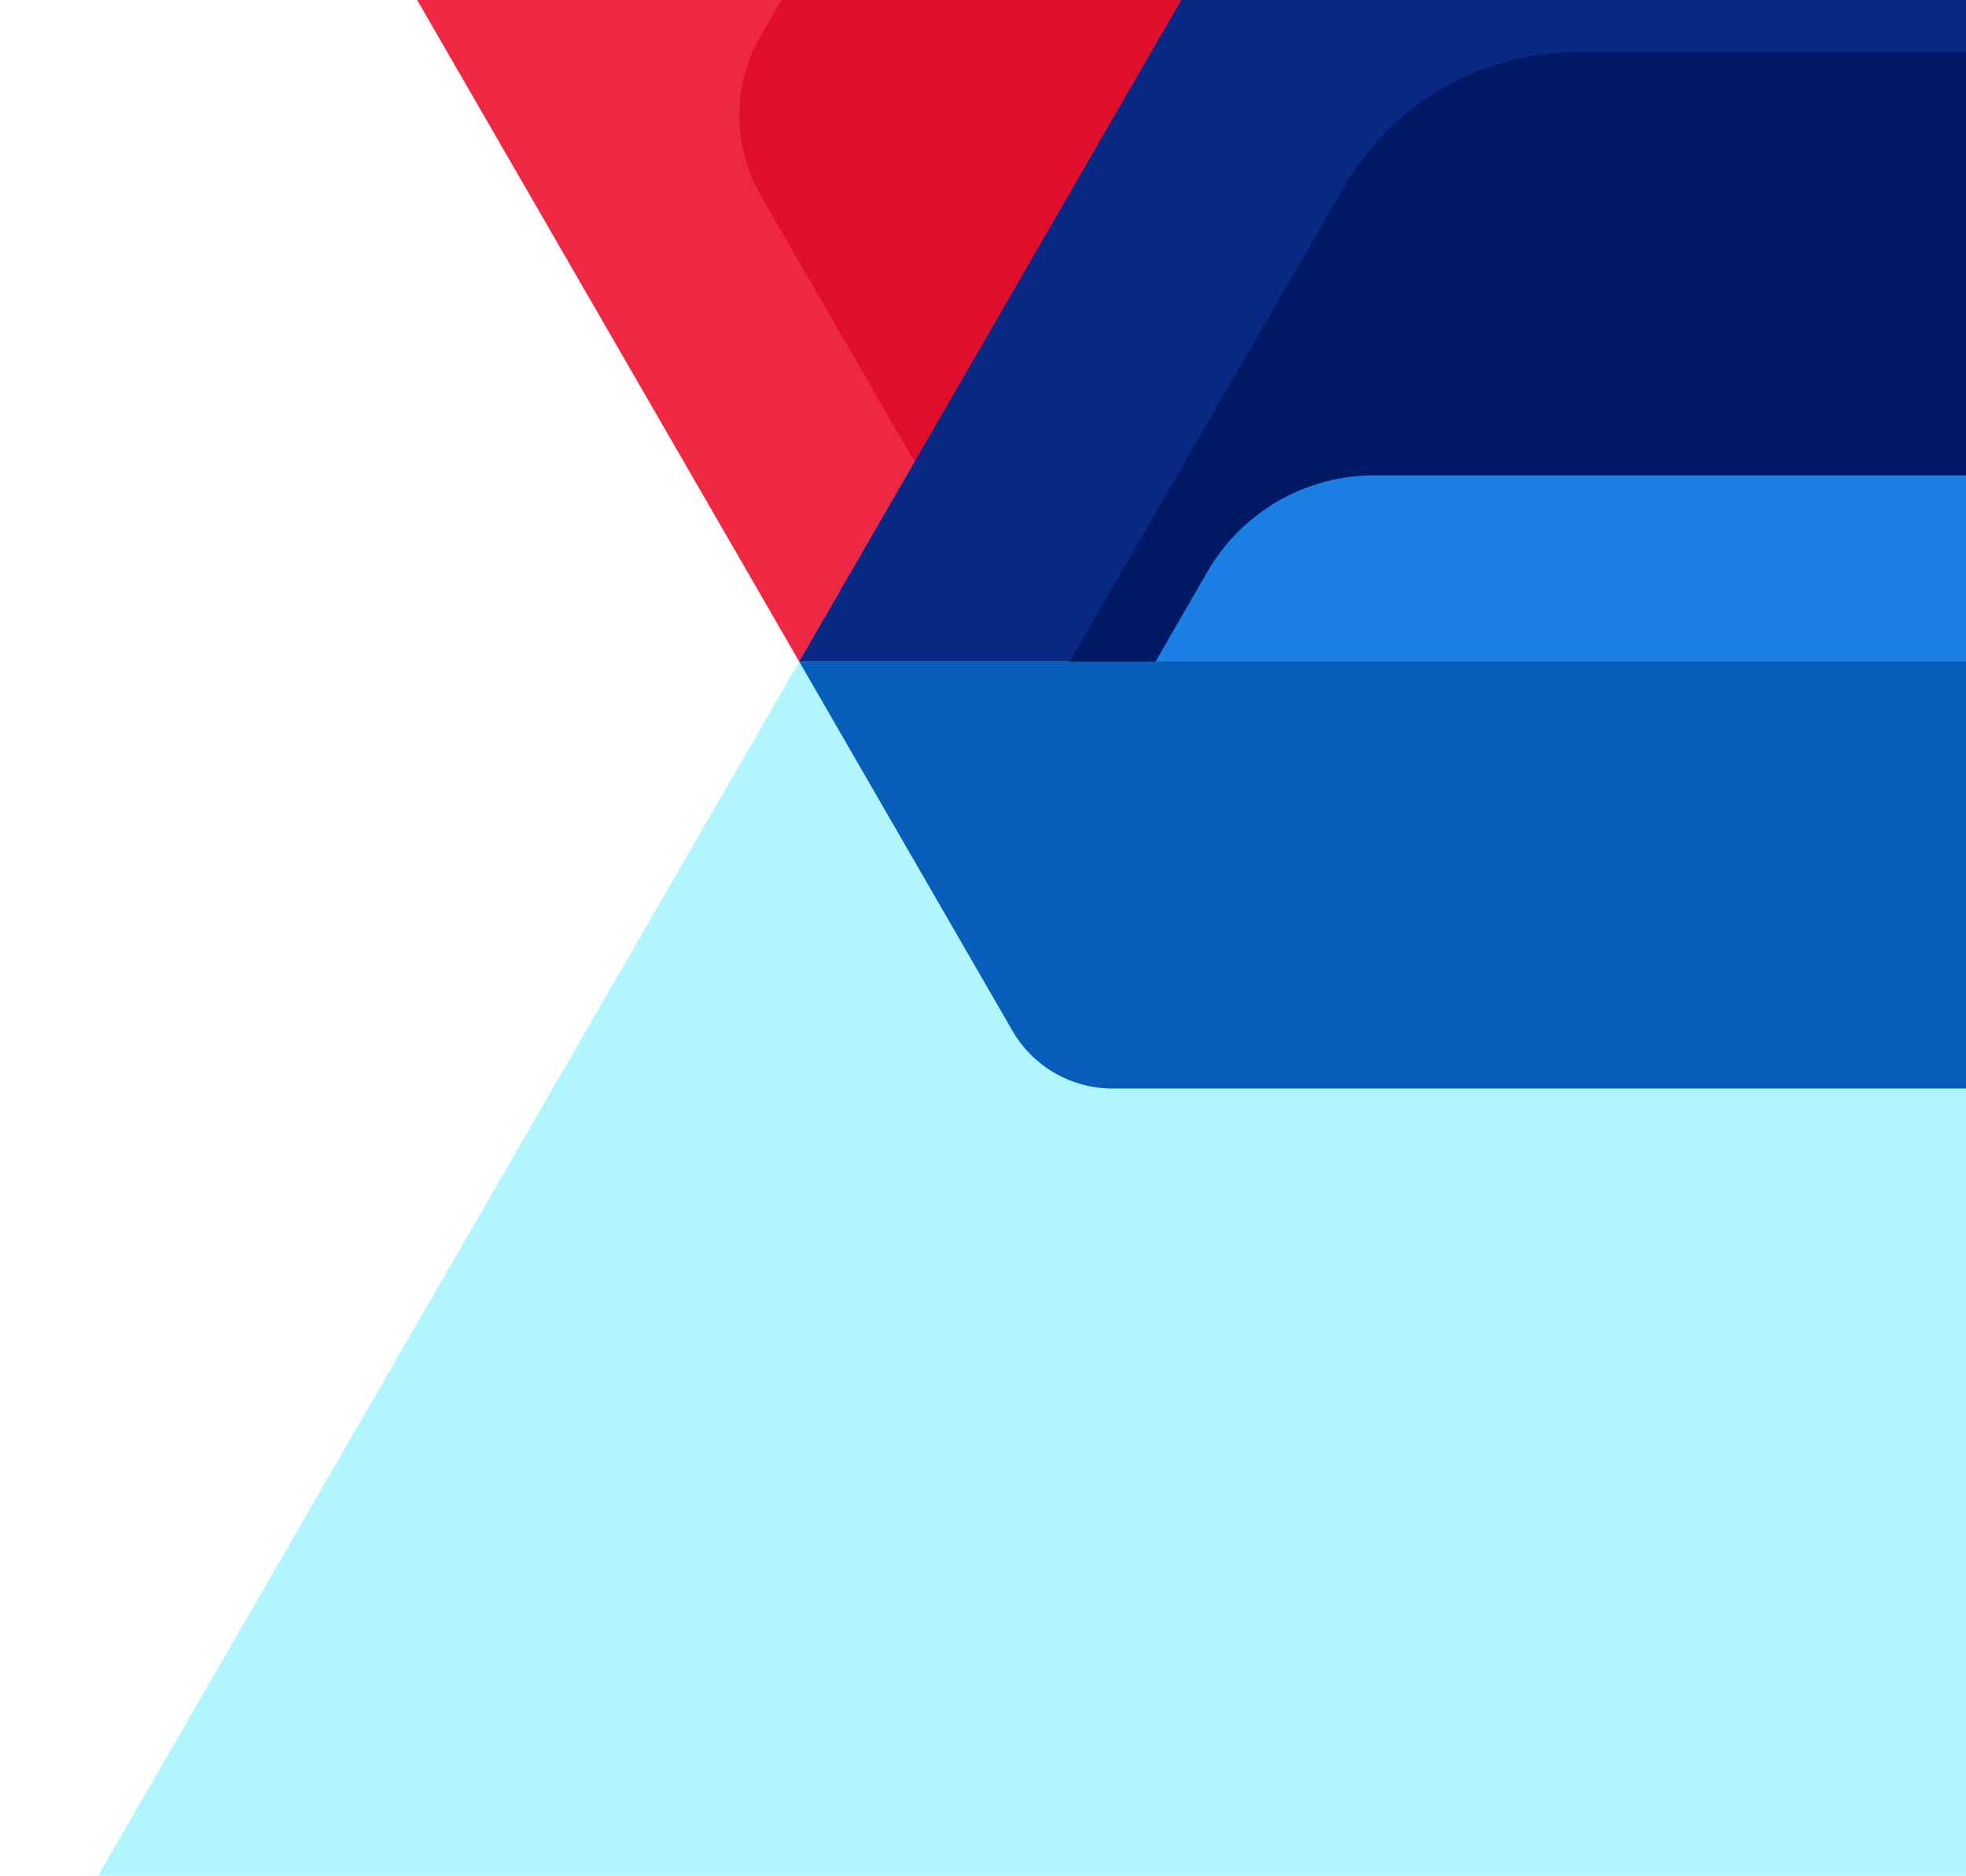
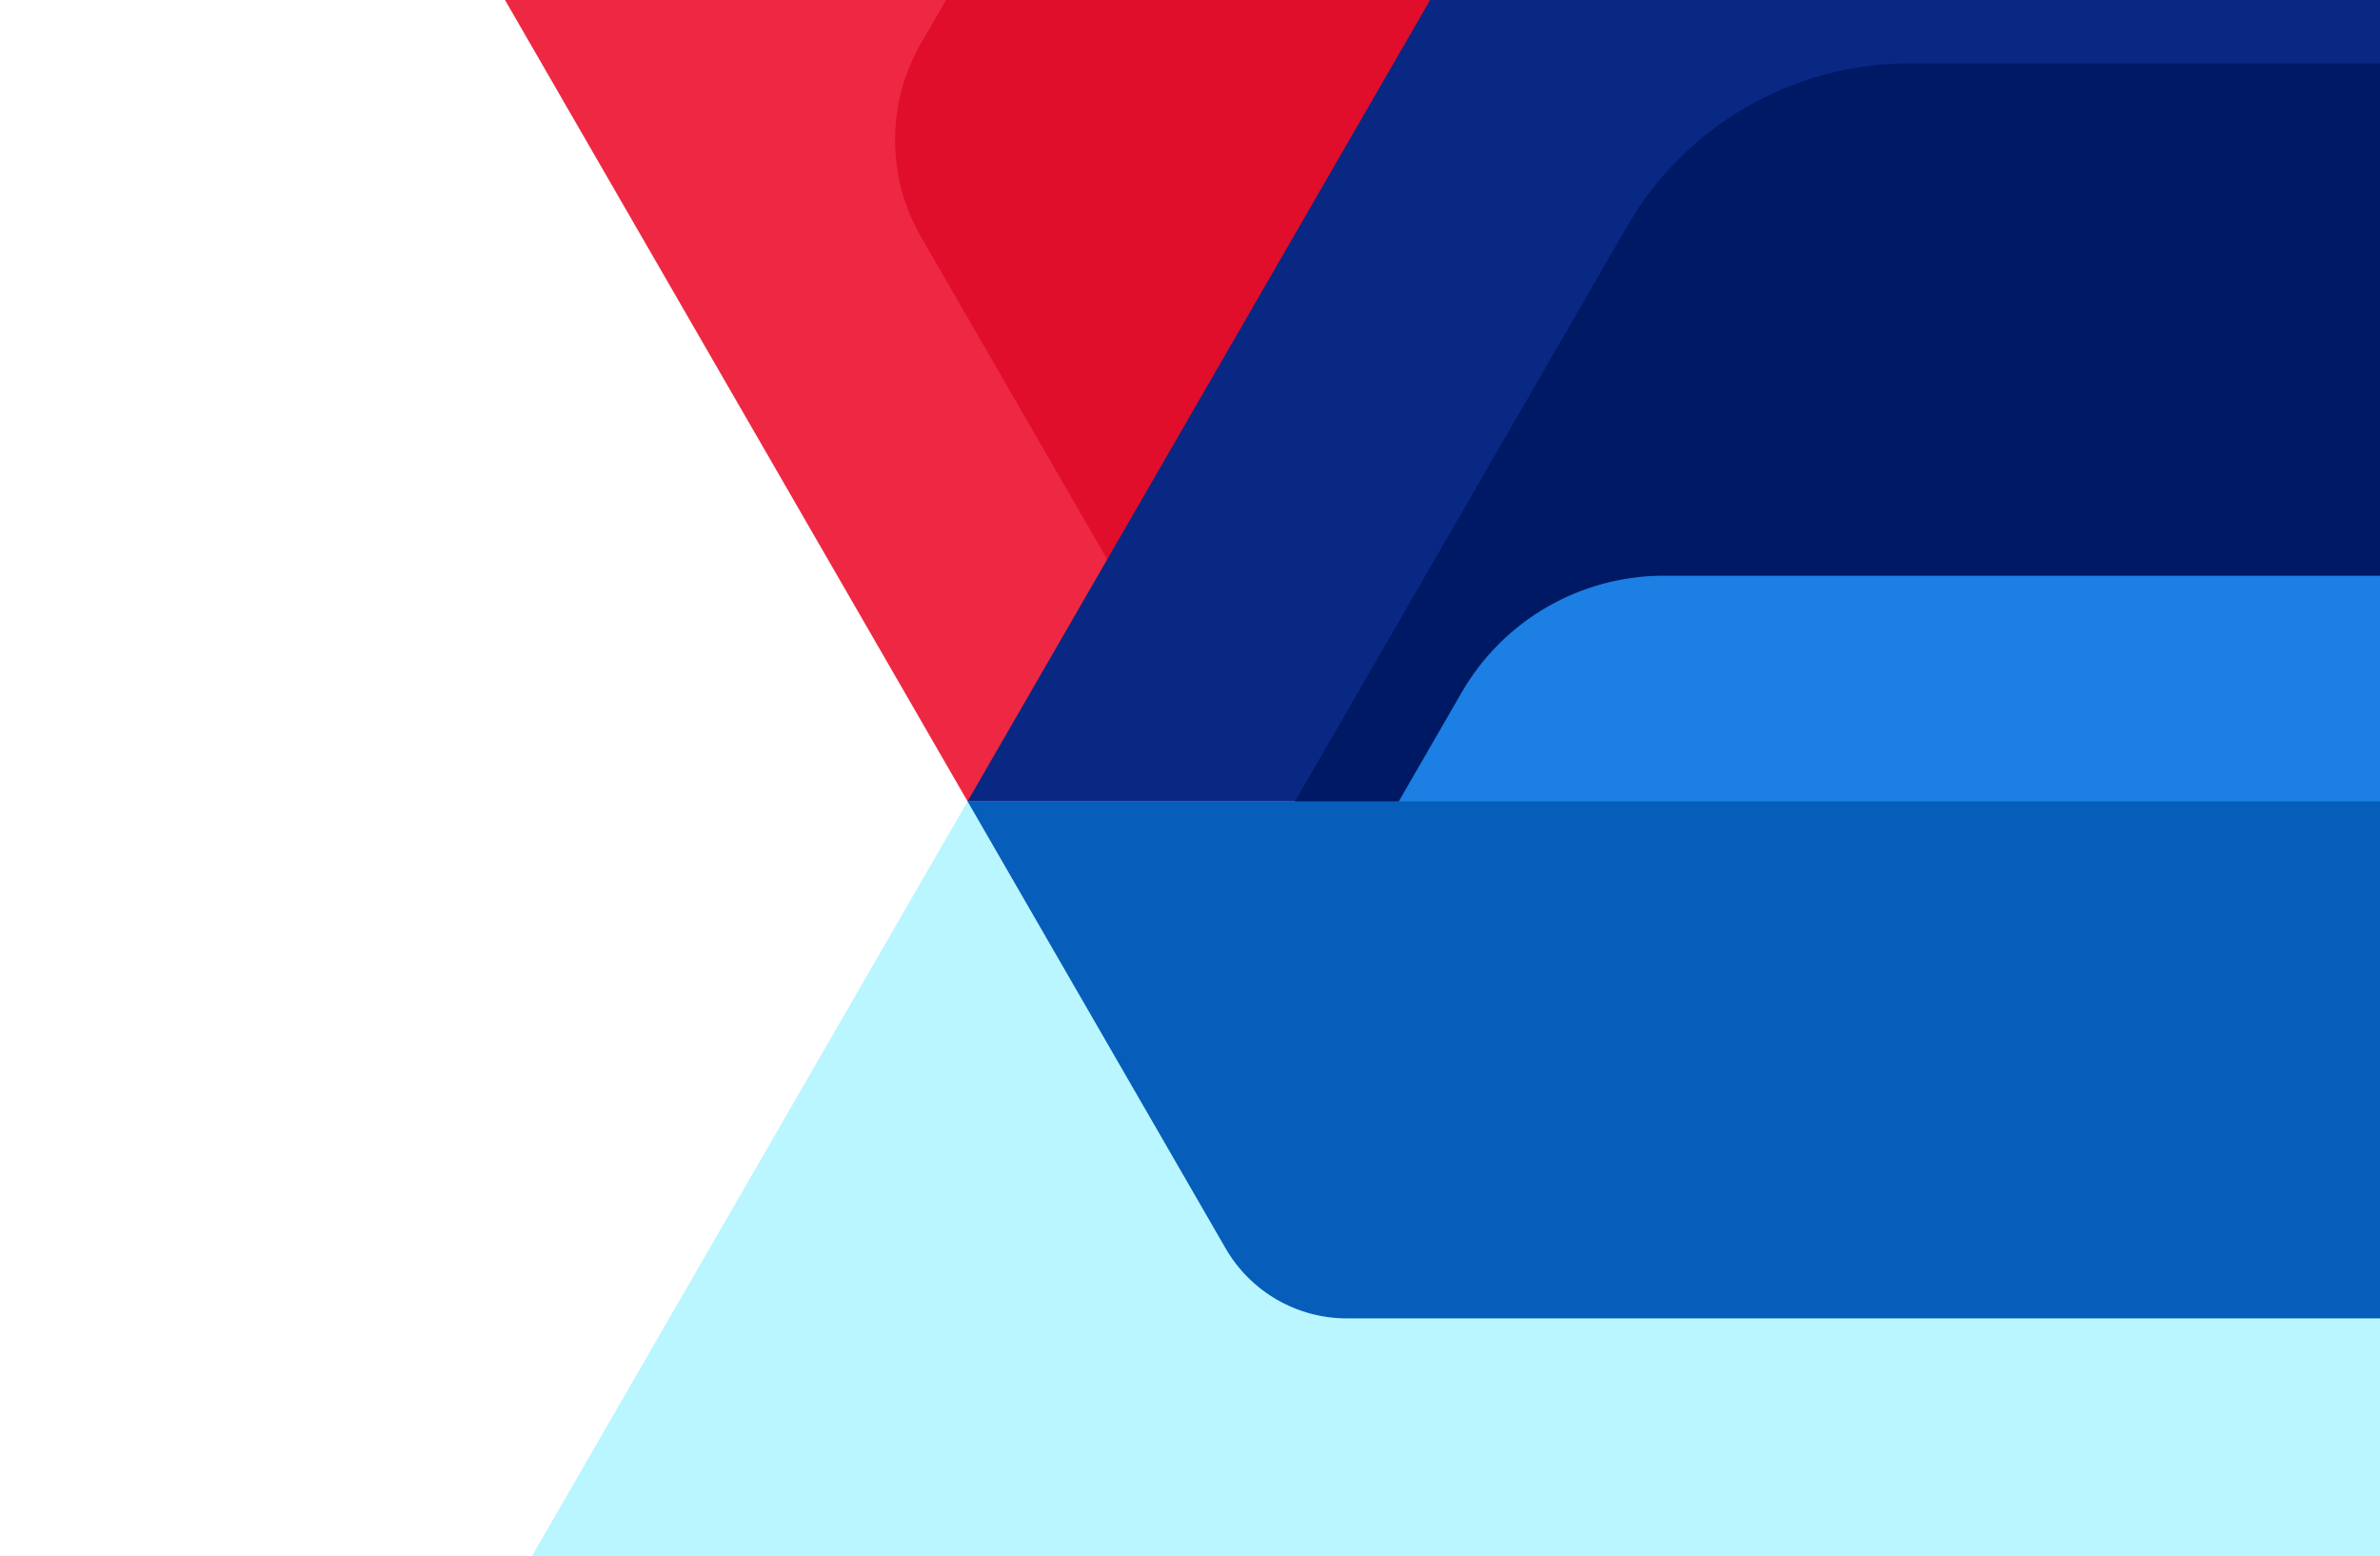
- <svg id="gfx-hero-condition" viewBox="0 0 306 292" preserveAspectRatio="xMidYMin slice">
+ <svg id="gfx-hero-condition" viewBox="0 0 306 200" preserveAspectRatio="xMidYMin slice">
  <defs>
    <linearGradient id="gfx-hero__gradient" x1="0%" x2="0%" y1="100%" y2="0%">
      <stop offset="0" stop-color="#e2f7fa" stop-opacity="0" />
      <stop offset="0.5" stop-color="#b1f5ff" />
      <stop offset="1" stop-color="#b1f5ff" />
    </linearGradient>
  </defs>
  <g class="gfx-hero gfx-hero-condition">
-     <polygon class="gfx-hero__secondary-bg" points="306 102 124.98 102 -101.34 494 306 494 306 102" fill="url(#gfx-hero__gradient)" />
+     <polygon opacity=".9" class="gfx-hero__secondary-bg" points="306 102 124.98 102 -101.34 494 306 494 306 102" fill="url(#gfx-hero__gradient)" />
    <g class="gfx-hero__main-content">
      <g class="gfx-hero__triangle">
        <polygon points="64.93 0 124.4 103 188.1 103 188.1 0 64.93 0" fill="#ee2842" />
        <path d="M118.4,5.58a24.88,24.88,0,0,0,0,24.84l35.32,61.16A24.82,24.82,0,0,0,168.28,103h17.63V0H121.63Z" fill="#e00e2a" />
      </g>
      <g class="gfx-hero__top">
        <polygon points="183.87 0 124.4 103 306 103 306 0 183.87 0" fill="#092884" />
        <path d="M306,8.15H245.47a41.89,41.89,0,0,0-36.3,21L166,103.87l.08.13H306Z" fill="#001964" />
        <path d="M306,104V74H213.93a30,30,0,0,0-26,15l-8.66,15Z" fill="#1b7fe3" />
      </g>
      <path class="gfx-hero__bottom" d="M173.17,169.46H306V103H124.4l33.18,57.46A18,18,0,0,0,173.17,169.46Z" fill="#065dba" />
      <path class="gfx-hero__image" d="M124.4,103l49.8,86.25a6,6,0,0,0,5.19,3H306V44H158.46Z" fill="url(#hero-image)" />
    </g>
  </g>
</svg>
